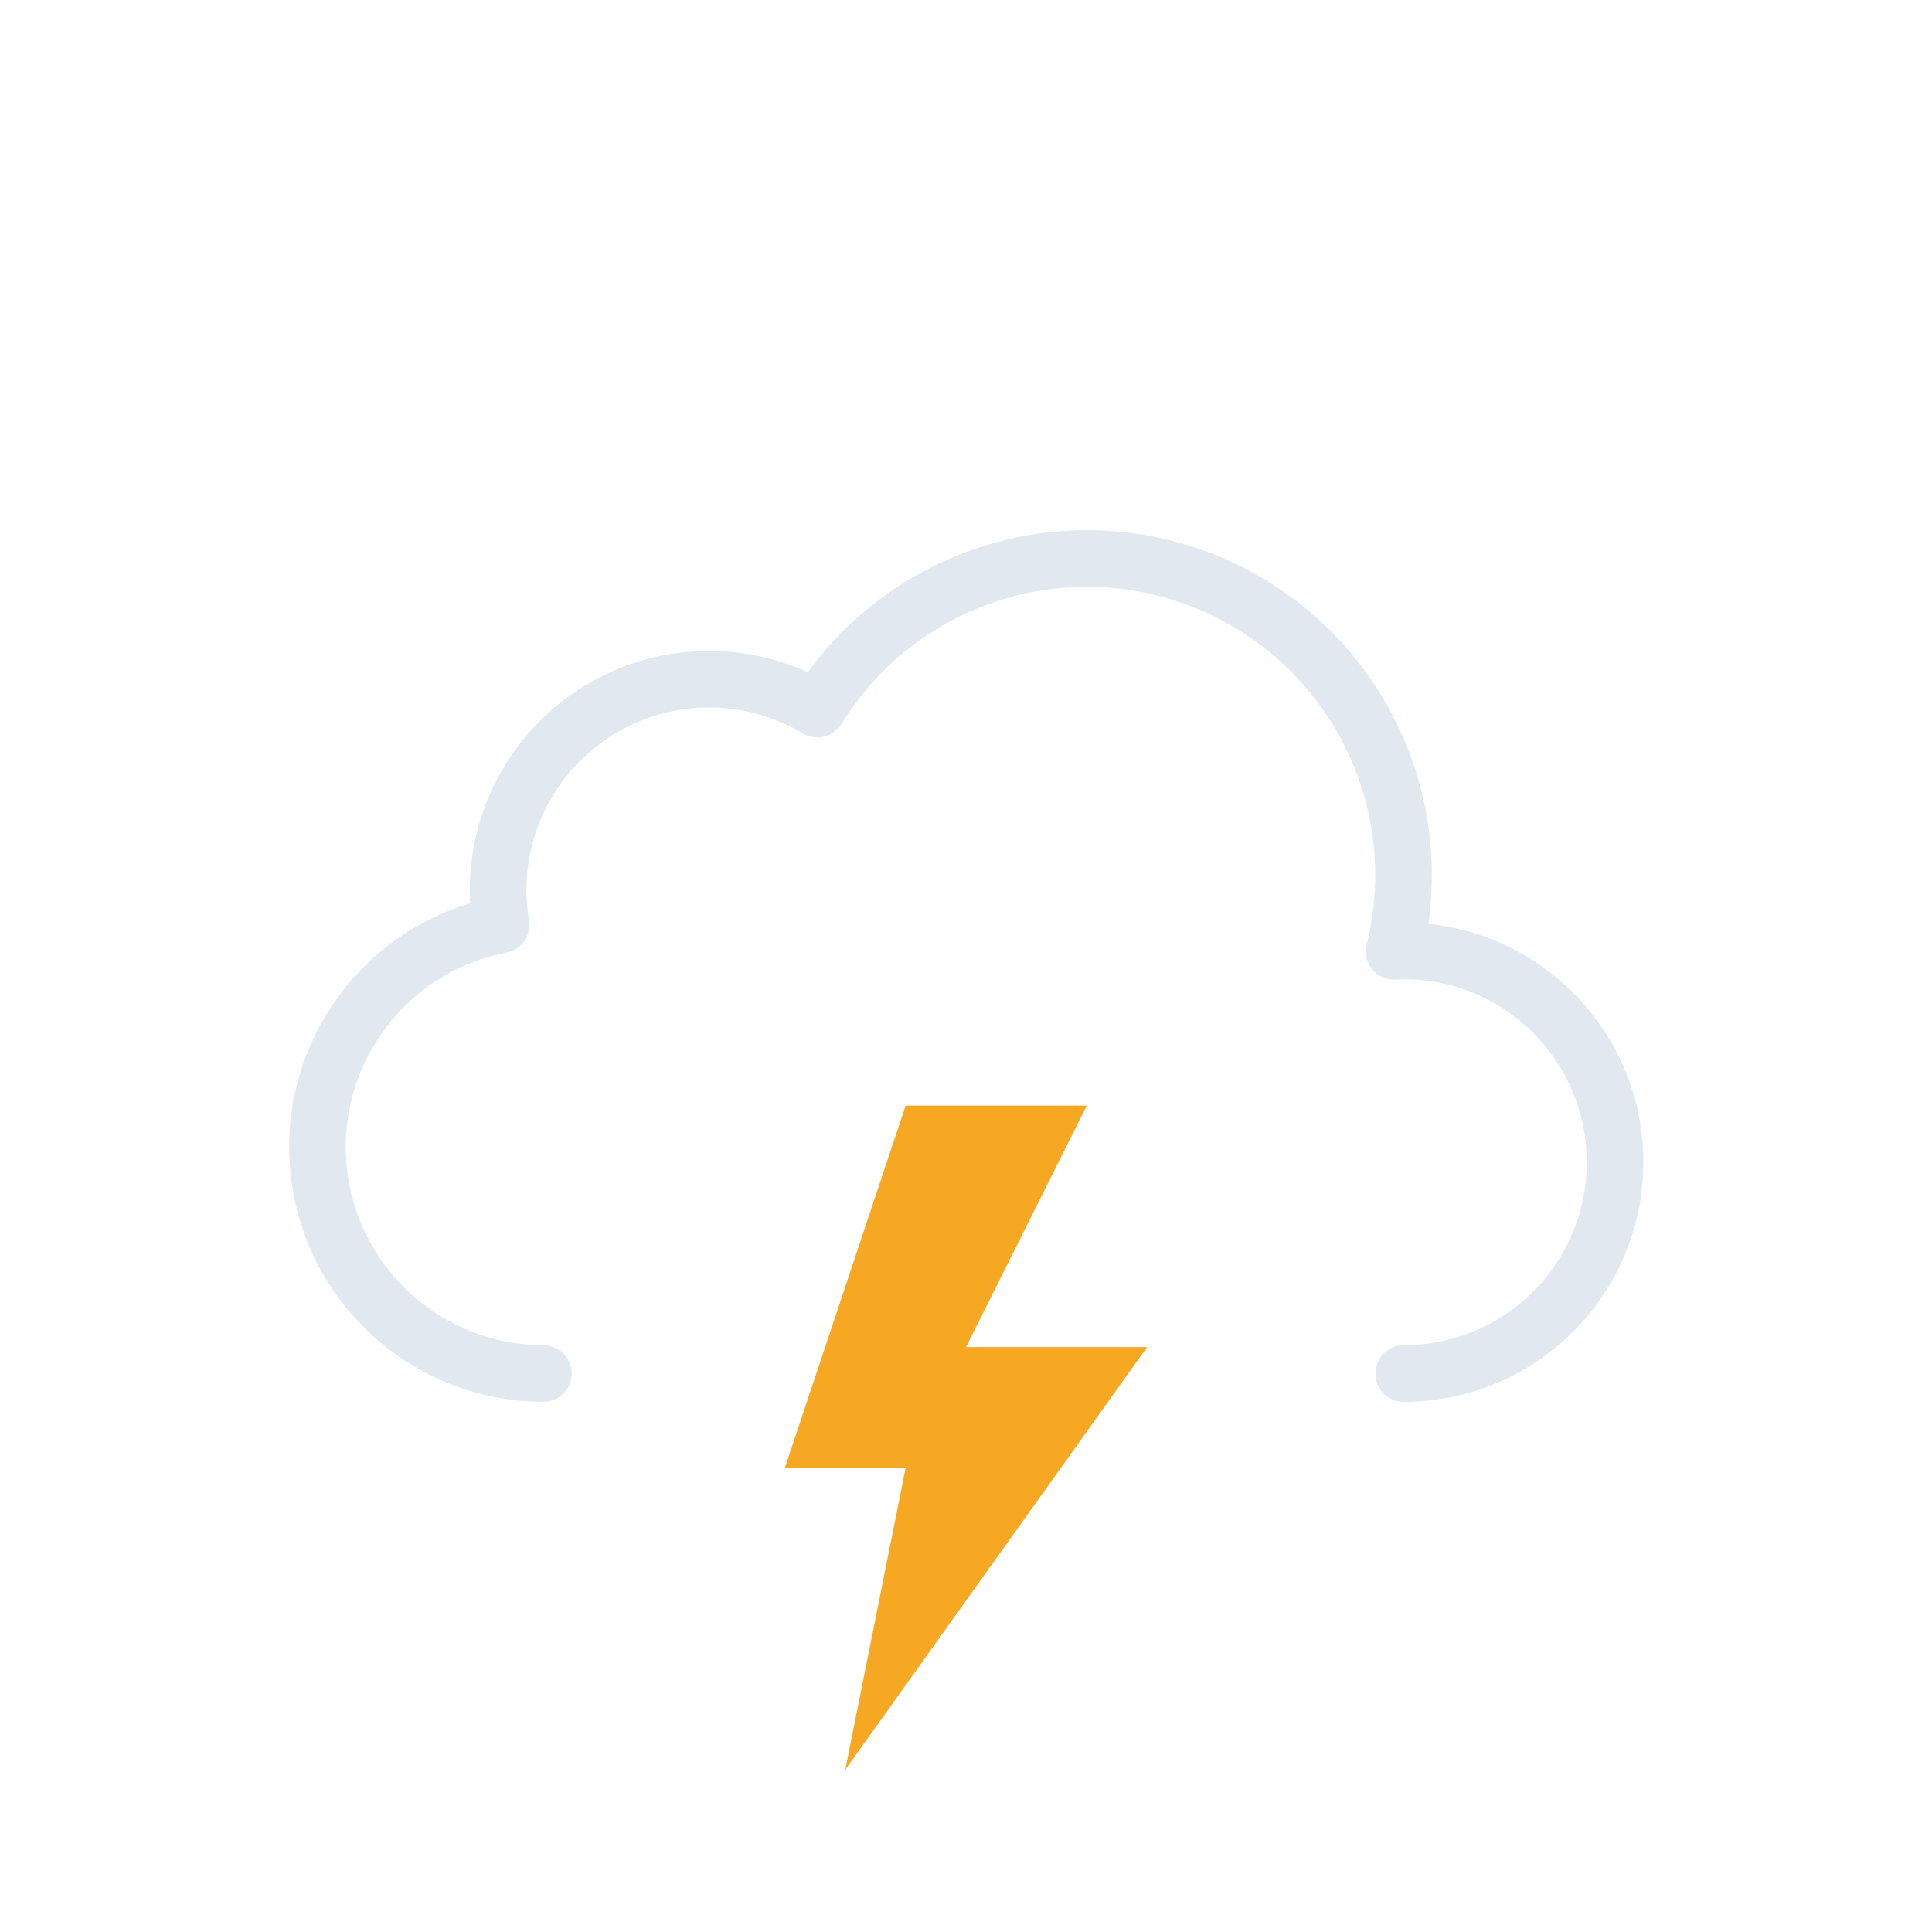
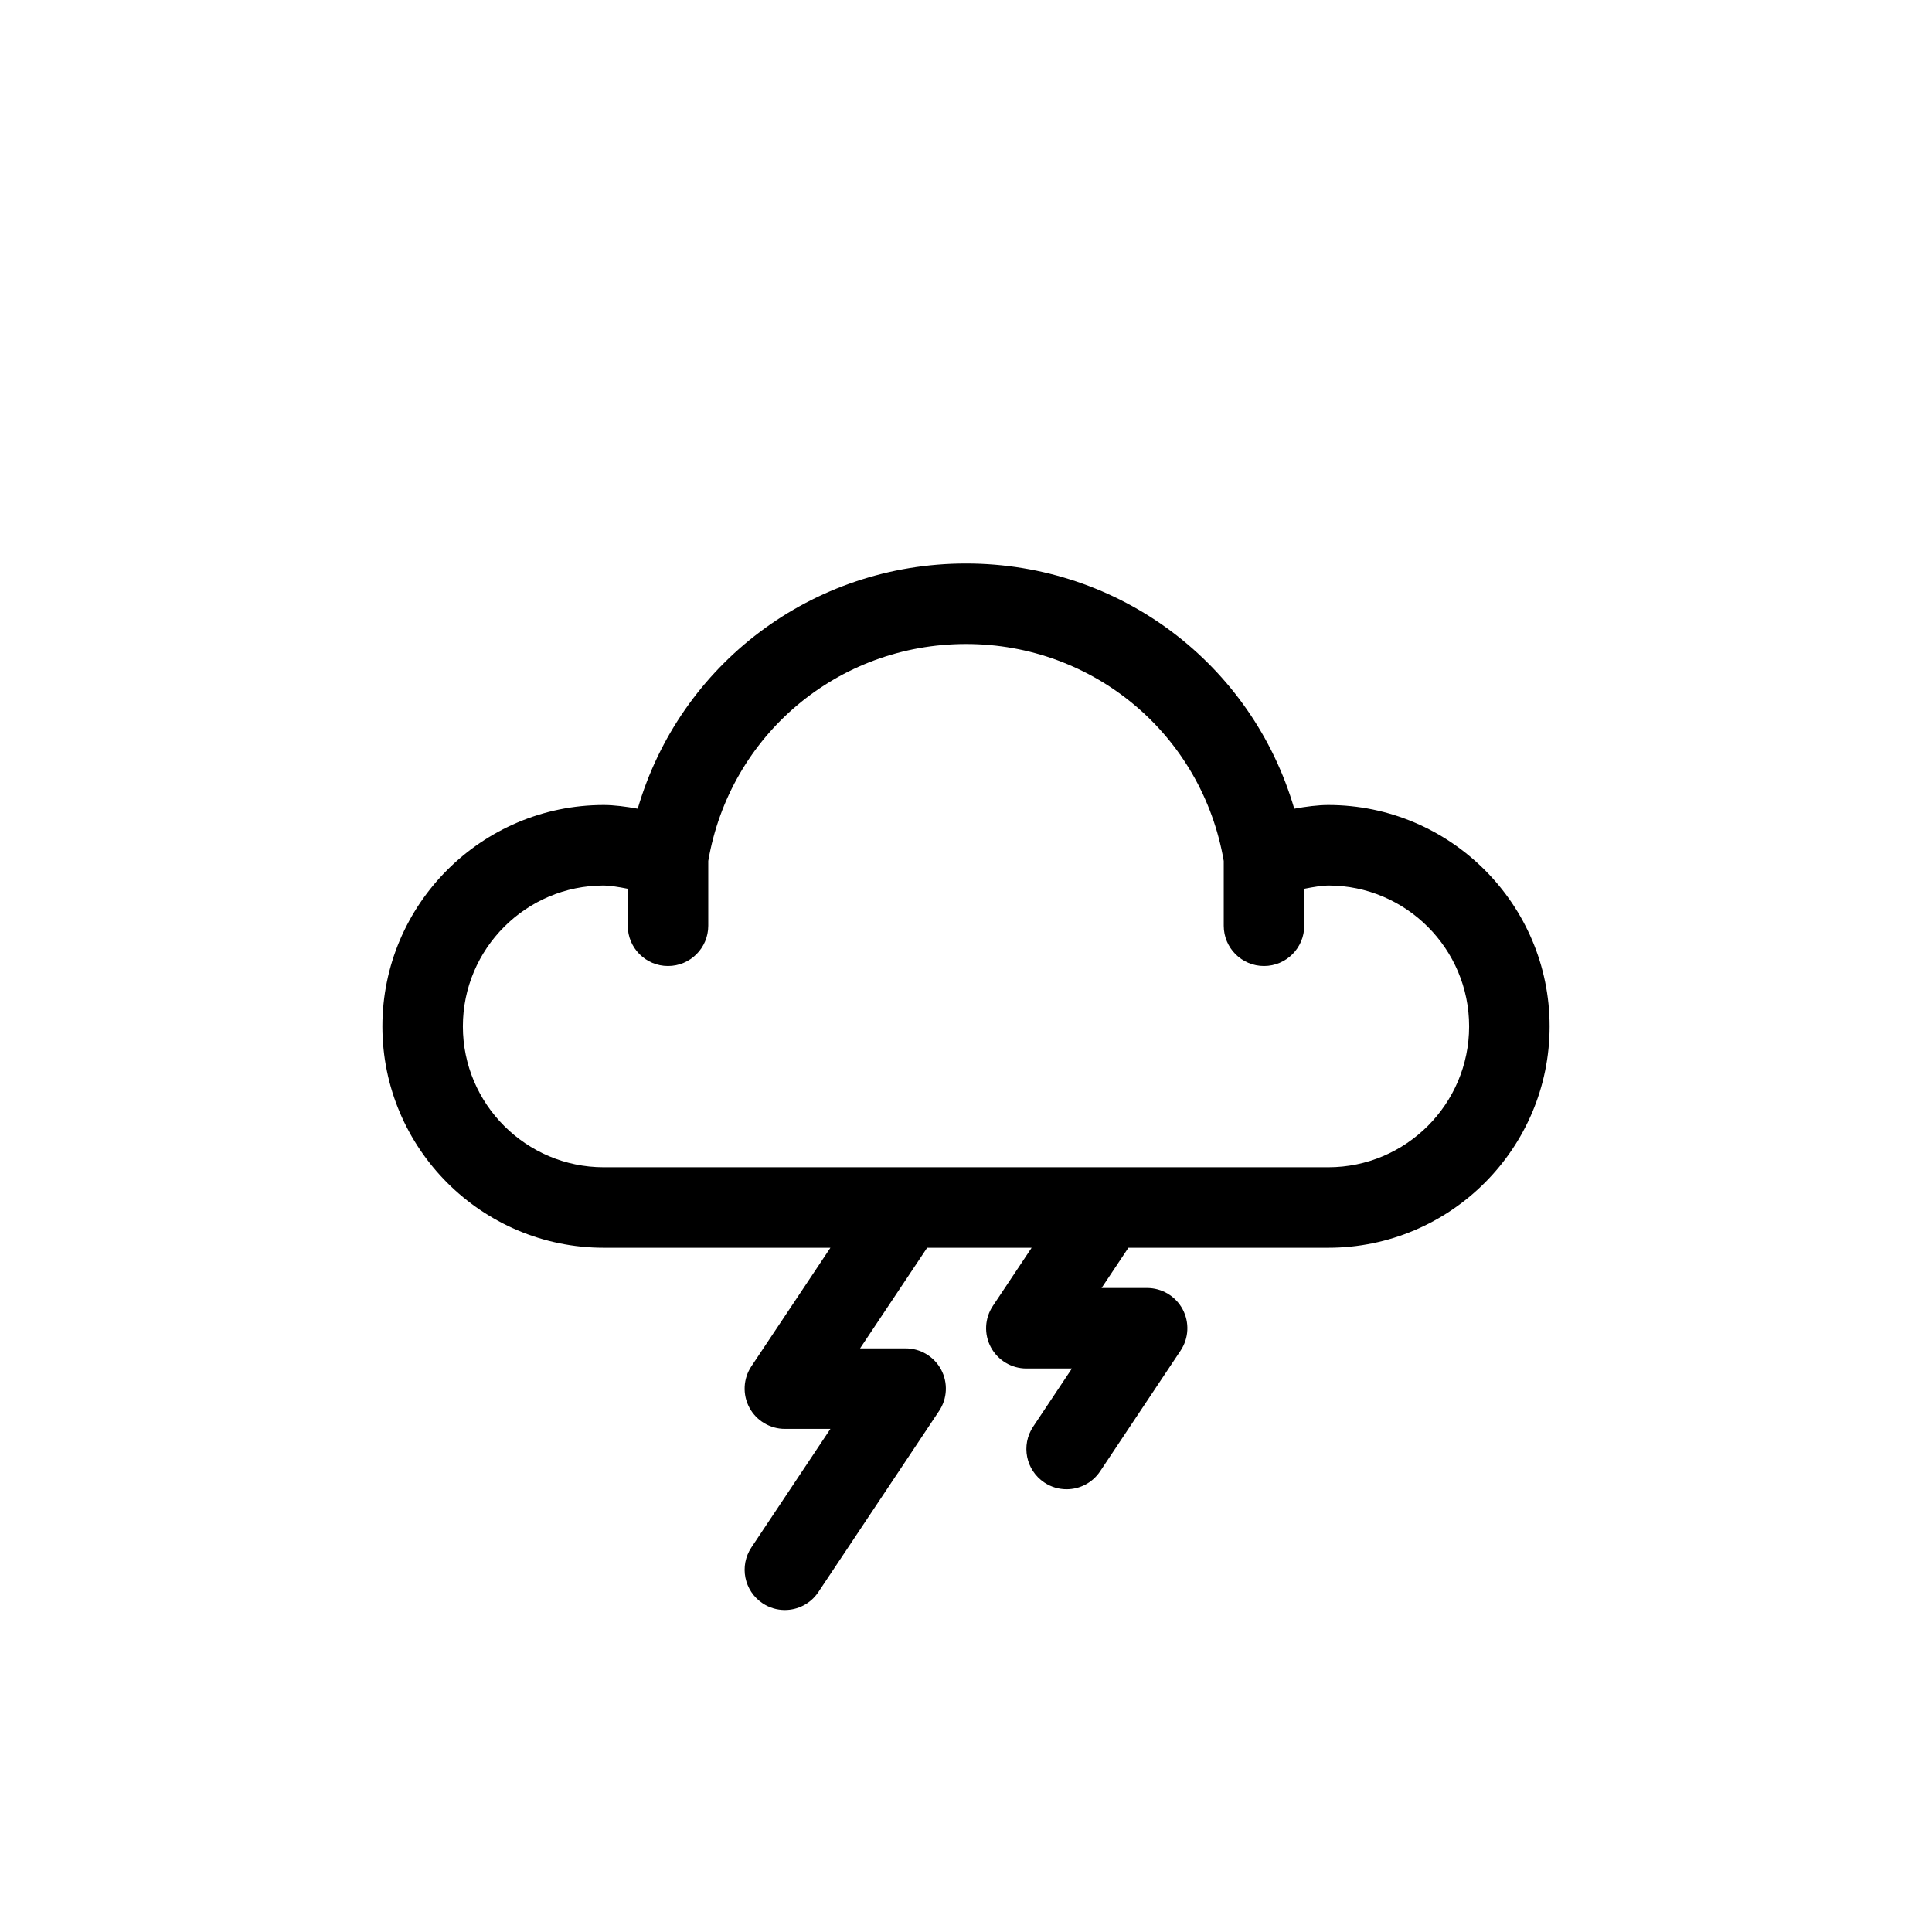
- <svg xmlns="http://www.w3.org/2000/svg" xmlns:xlink="http://www.w3.org/1999/xlink" viewBox="0 0 512 512">
-   <defs>
-     <symbol id="a" viewBox="0 0 359 231">
-       <path d="M295.5,223.5a56,56,0,0,0,0-112c-.85,0-1.68.09-2.53.13A83.9,83.9,0,0,0,140.1,47.42,55.91,55.91,0,0,0,55.5,95.5a56.56,56.56,0,0,0,.8,9.08A60,60,0,0,0,67.5,223.5" fill="none" stroke="#e2e8f0" stroke-linecap="round" stroke-linejoin="round" stroke-width="15" />
-     </symbol>
-     <symbol id="b" viewBox="0 0 96 176">
-       <polygon points="32 0 0 96 32 96 16 176 96 64 48 64 80 0 32 0" fill="#f6a823" />
-     </symbol>
-   </defs>
-   <use width="359" height="231" transform="translate(76.5 140.5)" xlink:href="#a" />
-   <use width="96" height="176" transform="translate(208 293)" xlink:href="#b" />
+ <svg xmlns="http://www.w3.org/2000/svg" version="1.1" viewBox="0 0 96 96" enable-background="new 0 0 96 96" xml:space="preserve" fill="#000000">
+   <g id="SVGRepo_bgCarrier" stroke-width="0" />
+   <g id="SVGRepo_tracerCarrier" stroke-linecap="round" stroke-linejoin="round" />
+   <g id="SVGRepo_iconCarrier">
+     <g id="Base" display="none"> </g>
+     <g id="Dibujo">
+       <path d="M66,40c-0.508,0-1.112,0.079-1.689,0.184C62.218,33.012,55.663,28,48,28c-7.664,0-14.219,5.012-16.312,12.184 C31.112,40.079,30.507,40,30,40c-6.065,0-11,4.935-11,11s4.935,11,11,11h11.263l-3.927,5.891c-0.409,0.613-0.447,1.402-0.1,2.053 C37.585,70.594,38.263,71,39,71h2.263l-3.927,5.891c-0.612,0.919-0.364,2.161,0.555,2.773C38.231,79.892,38.617,80,38.998,80 c0.646,0,1.28-0.313,1.666-0.891l6-9c0.409-0.613,0.447-1.402,0.1-2.053C46.415,67.406,45.737,67,45,67h-2.263l3.333-5h5.192 l-1.927,2.891c-0.409,0.613-0.447,1.402-0.1,2.053C49.585,67.594,50.263,68,51,68h2.263l-1.927,2.891 c-0.612,0.919-0.364,2.161,0.555,2.773C52.231,73.892,52.617,74,52.998,74c0.646,0,1.28-0.313,1.666-0.891l4-6 c0.409-0.613,0.447-1.402,0.1-2.053C58.415,64.406,57.737,64,57,64h-2.263l1.333-2H66c6.065,0,11-4.935,11-11S72.065,40,66,40z M66,58H30c-3.859,0-7-3.141-7-7s3.141-7,7-7c0.277,0,0.723,0.068,1.193,0.162V46c0,1.104,0.895,2,2,2s2-0.896,2-2v-3.219 C36.266,36.528,41.629,32,48,32c6.37,0,11.733,4.528,12.807,10.782V46c0,1.104,0.896,2,2,2s2-0.896,2-2v-1.837 C65.277,44.069,65.726,44,66,44c3.859,0,7,3.141,7,7S69.859,58,66,58z" />
+     </g>
+   </g>
</svg>
